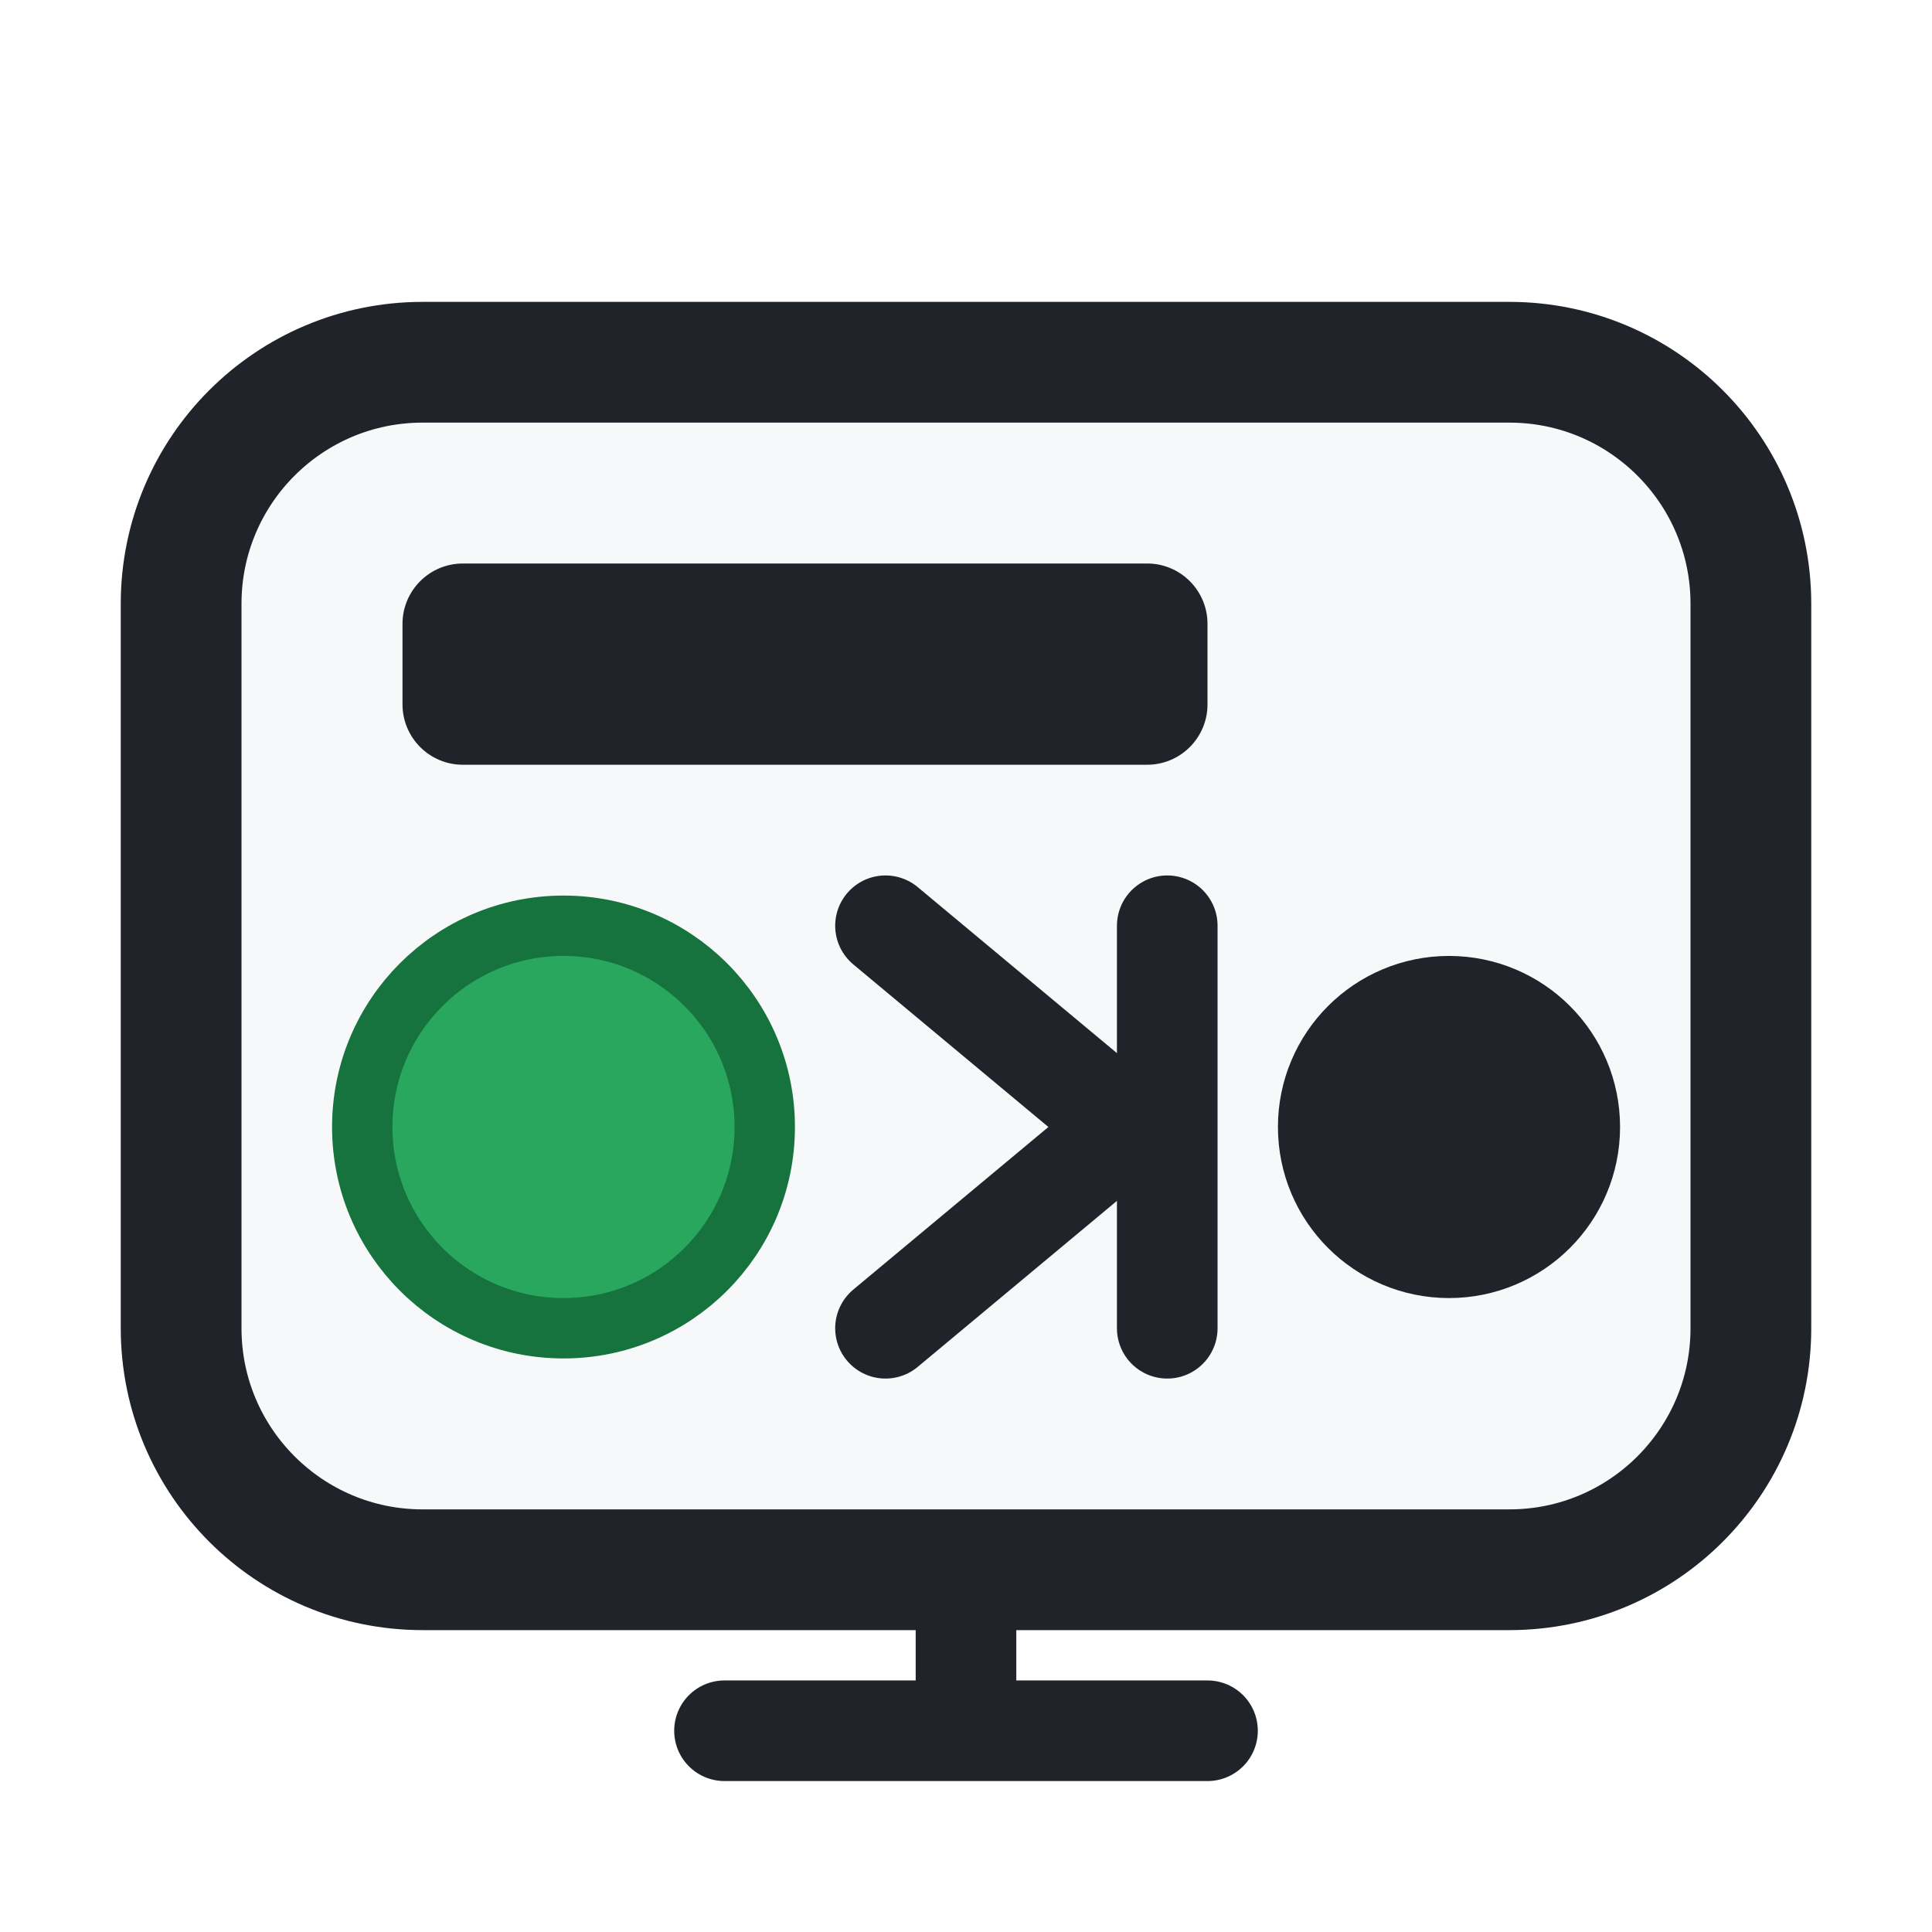
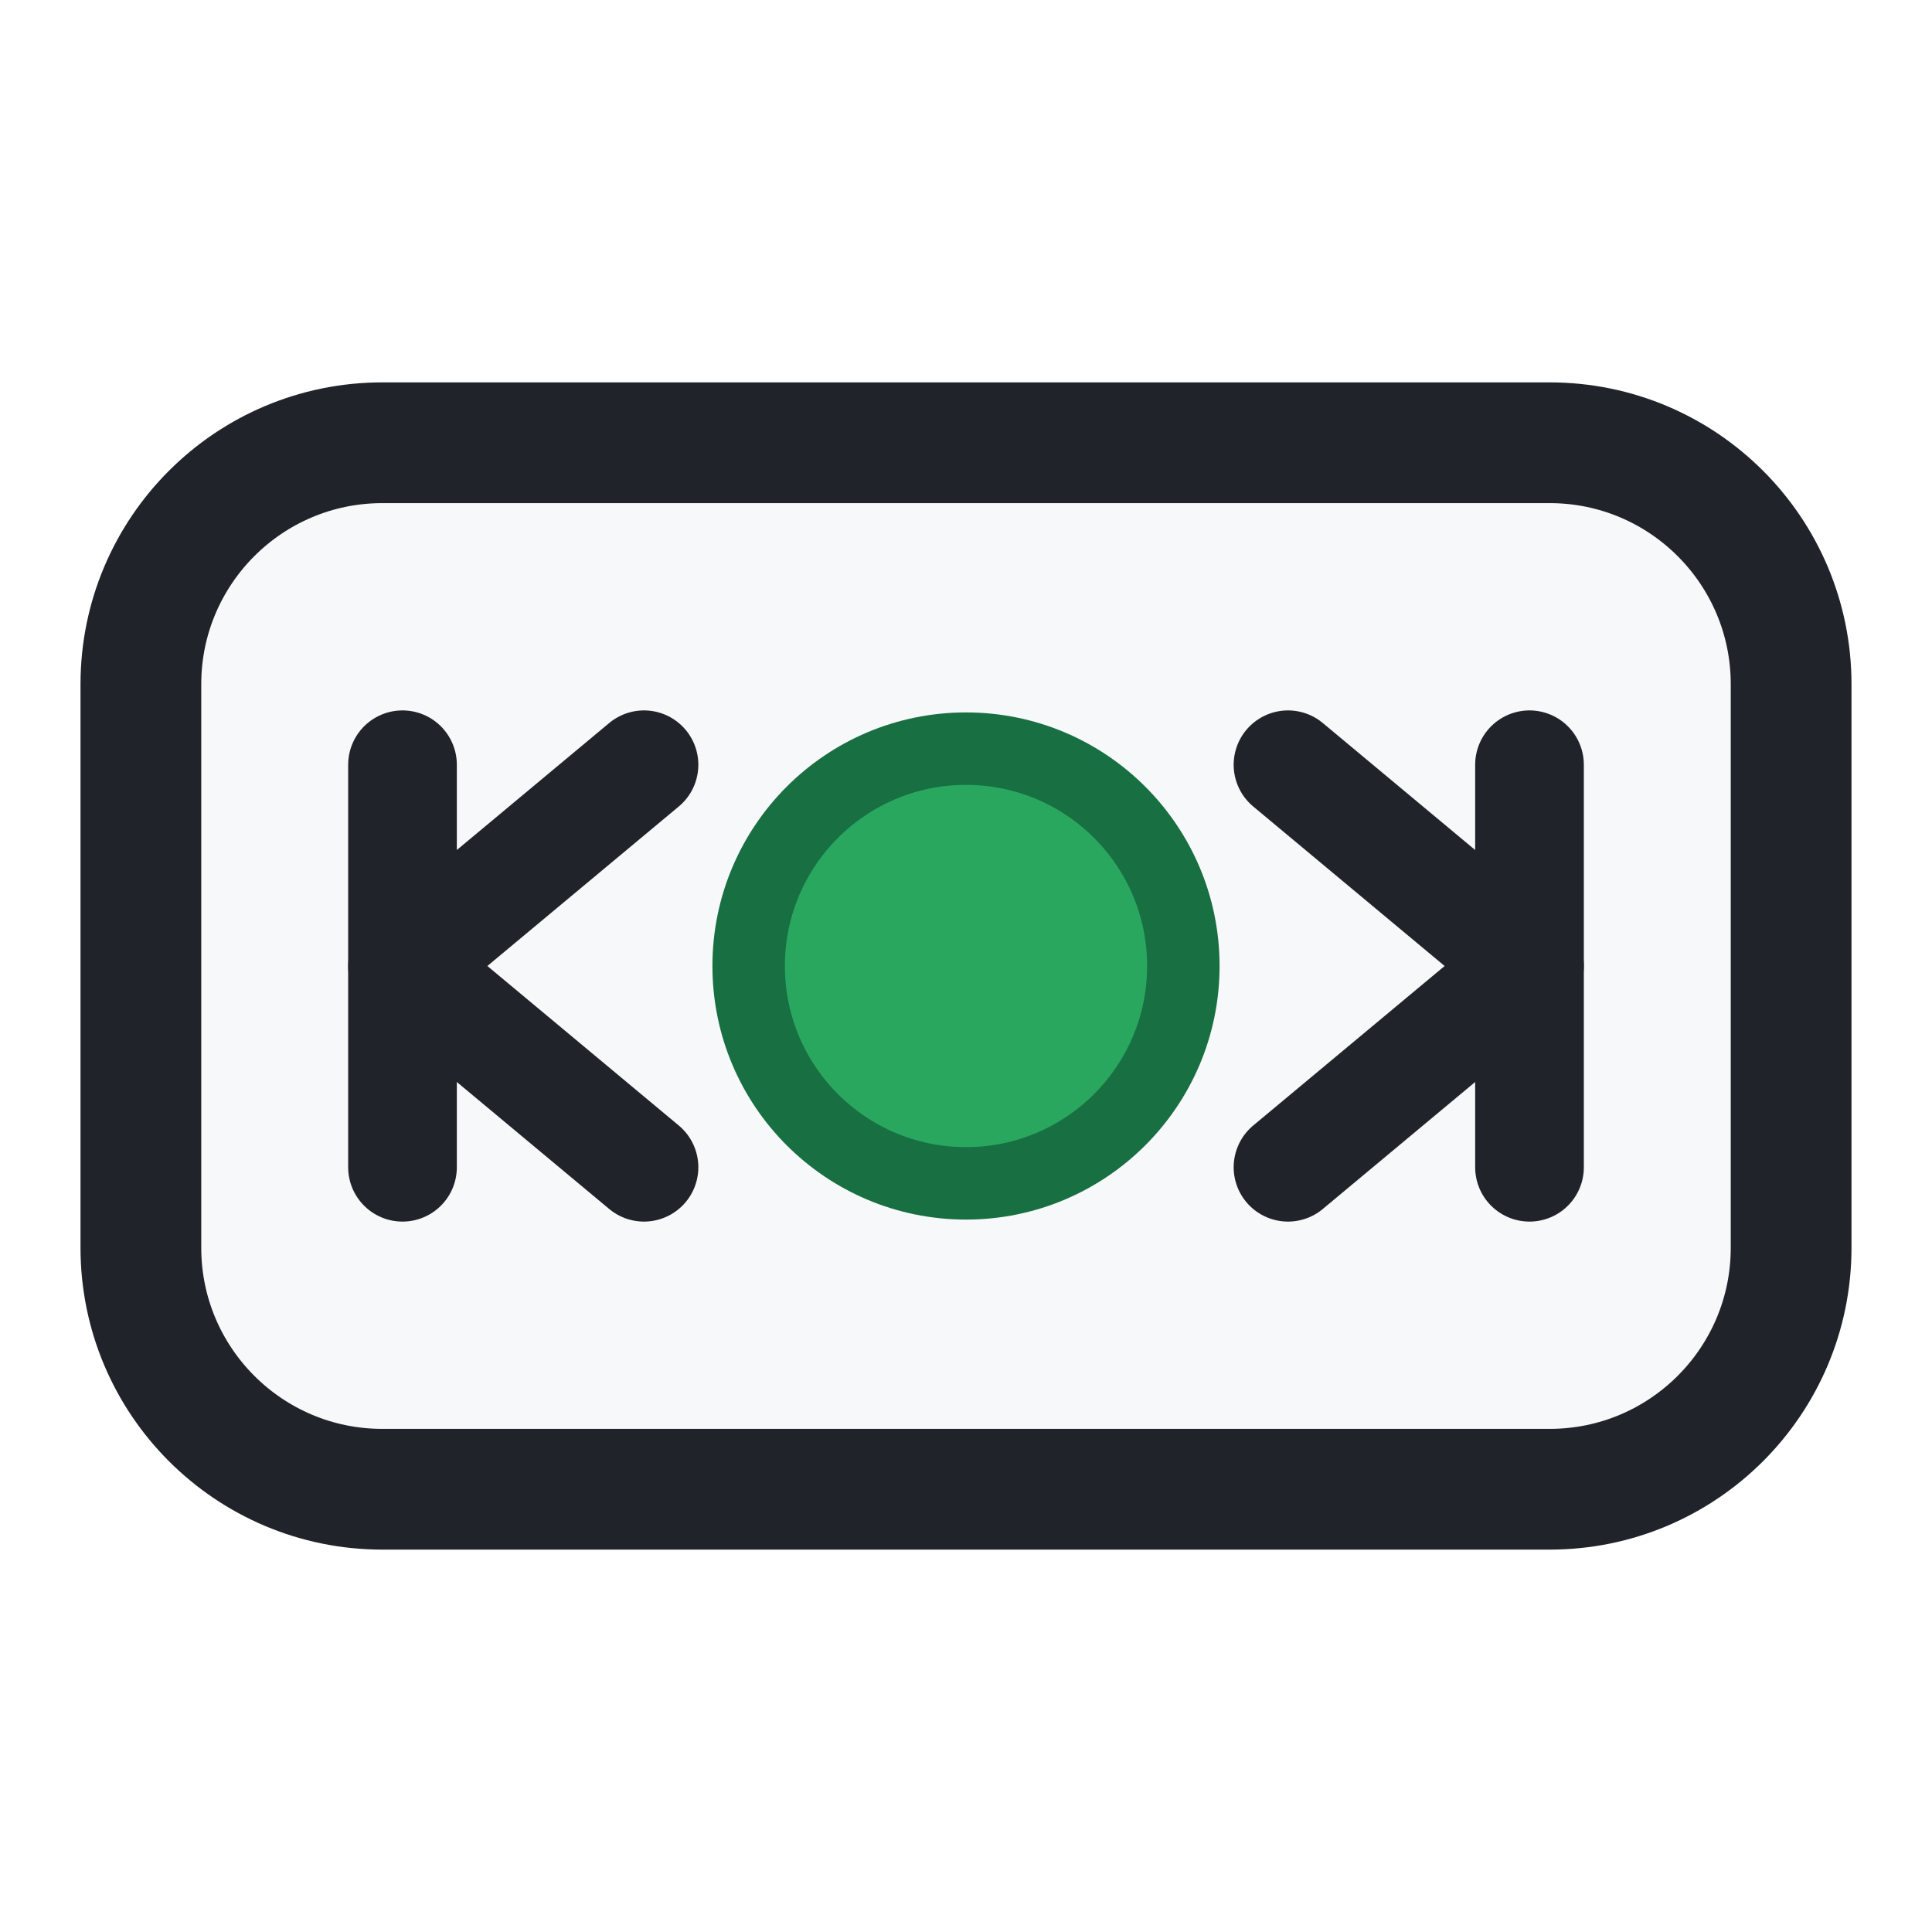
<svg xmlns="http://www.w3.org/2000/svg" viewBox="0 0 48 48" role="img" aria-labelledby="title">
-   <rect x="4.5" y="9" width="39" height="30" rx="6" fill="#f7f8f9" stroke="#20242a" stroke-width="3" />
-   <rect x="10" y="14" width="20" height="5" rx="1.5" fill="#20242a" />
-   <circle cx="14" cy="28" r="5" fill="#2aa75f" stroke="#16733d" stroke-width="1.5" />
-   <g fill="none" stroke="#20242a" stroke-linecap="round" stroke-linejoin="round" stroke-width="2.5">
-     <path d="m22 23 6 5-6 5" />
-     <path d="M29 23v10" />
-     <circle cx="36" cy="28" r="3" fill="#20242a" />
-     <path d="M18 43h12M24 39v4" />
+   <rect x="3.5" y="11" width="41" height="26" rx="6" fill="#f7f8f9" stroke="#20242a" stroke-width="3" />
+   <g fill="none" stroke="#20242a" stroke-linecap="round" stroke-linejoin="round" stroke-width="2.7">
+     <path d="M16 19l-6 5 6 5" />
+     <path d="M10 19v10" />
+     <path d="M32 19l6 5-6 5" />
+     <path d="M38 19v10" />
  </g>
+   <circle cx="24" cy="24" r="5.4" fill="#2aa75f" stroke="#176f42" stroke-width="1.8" />
</svg>
